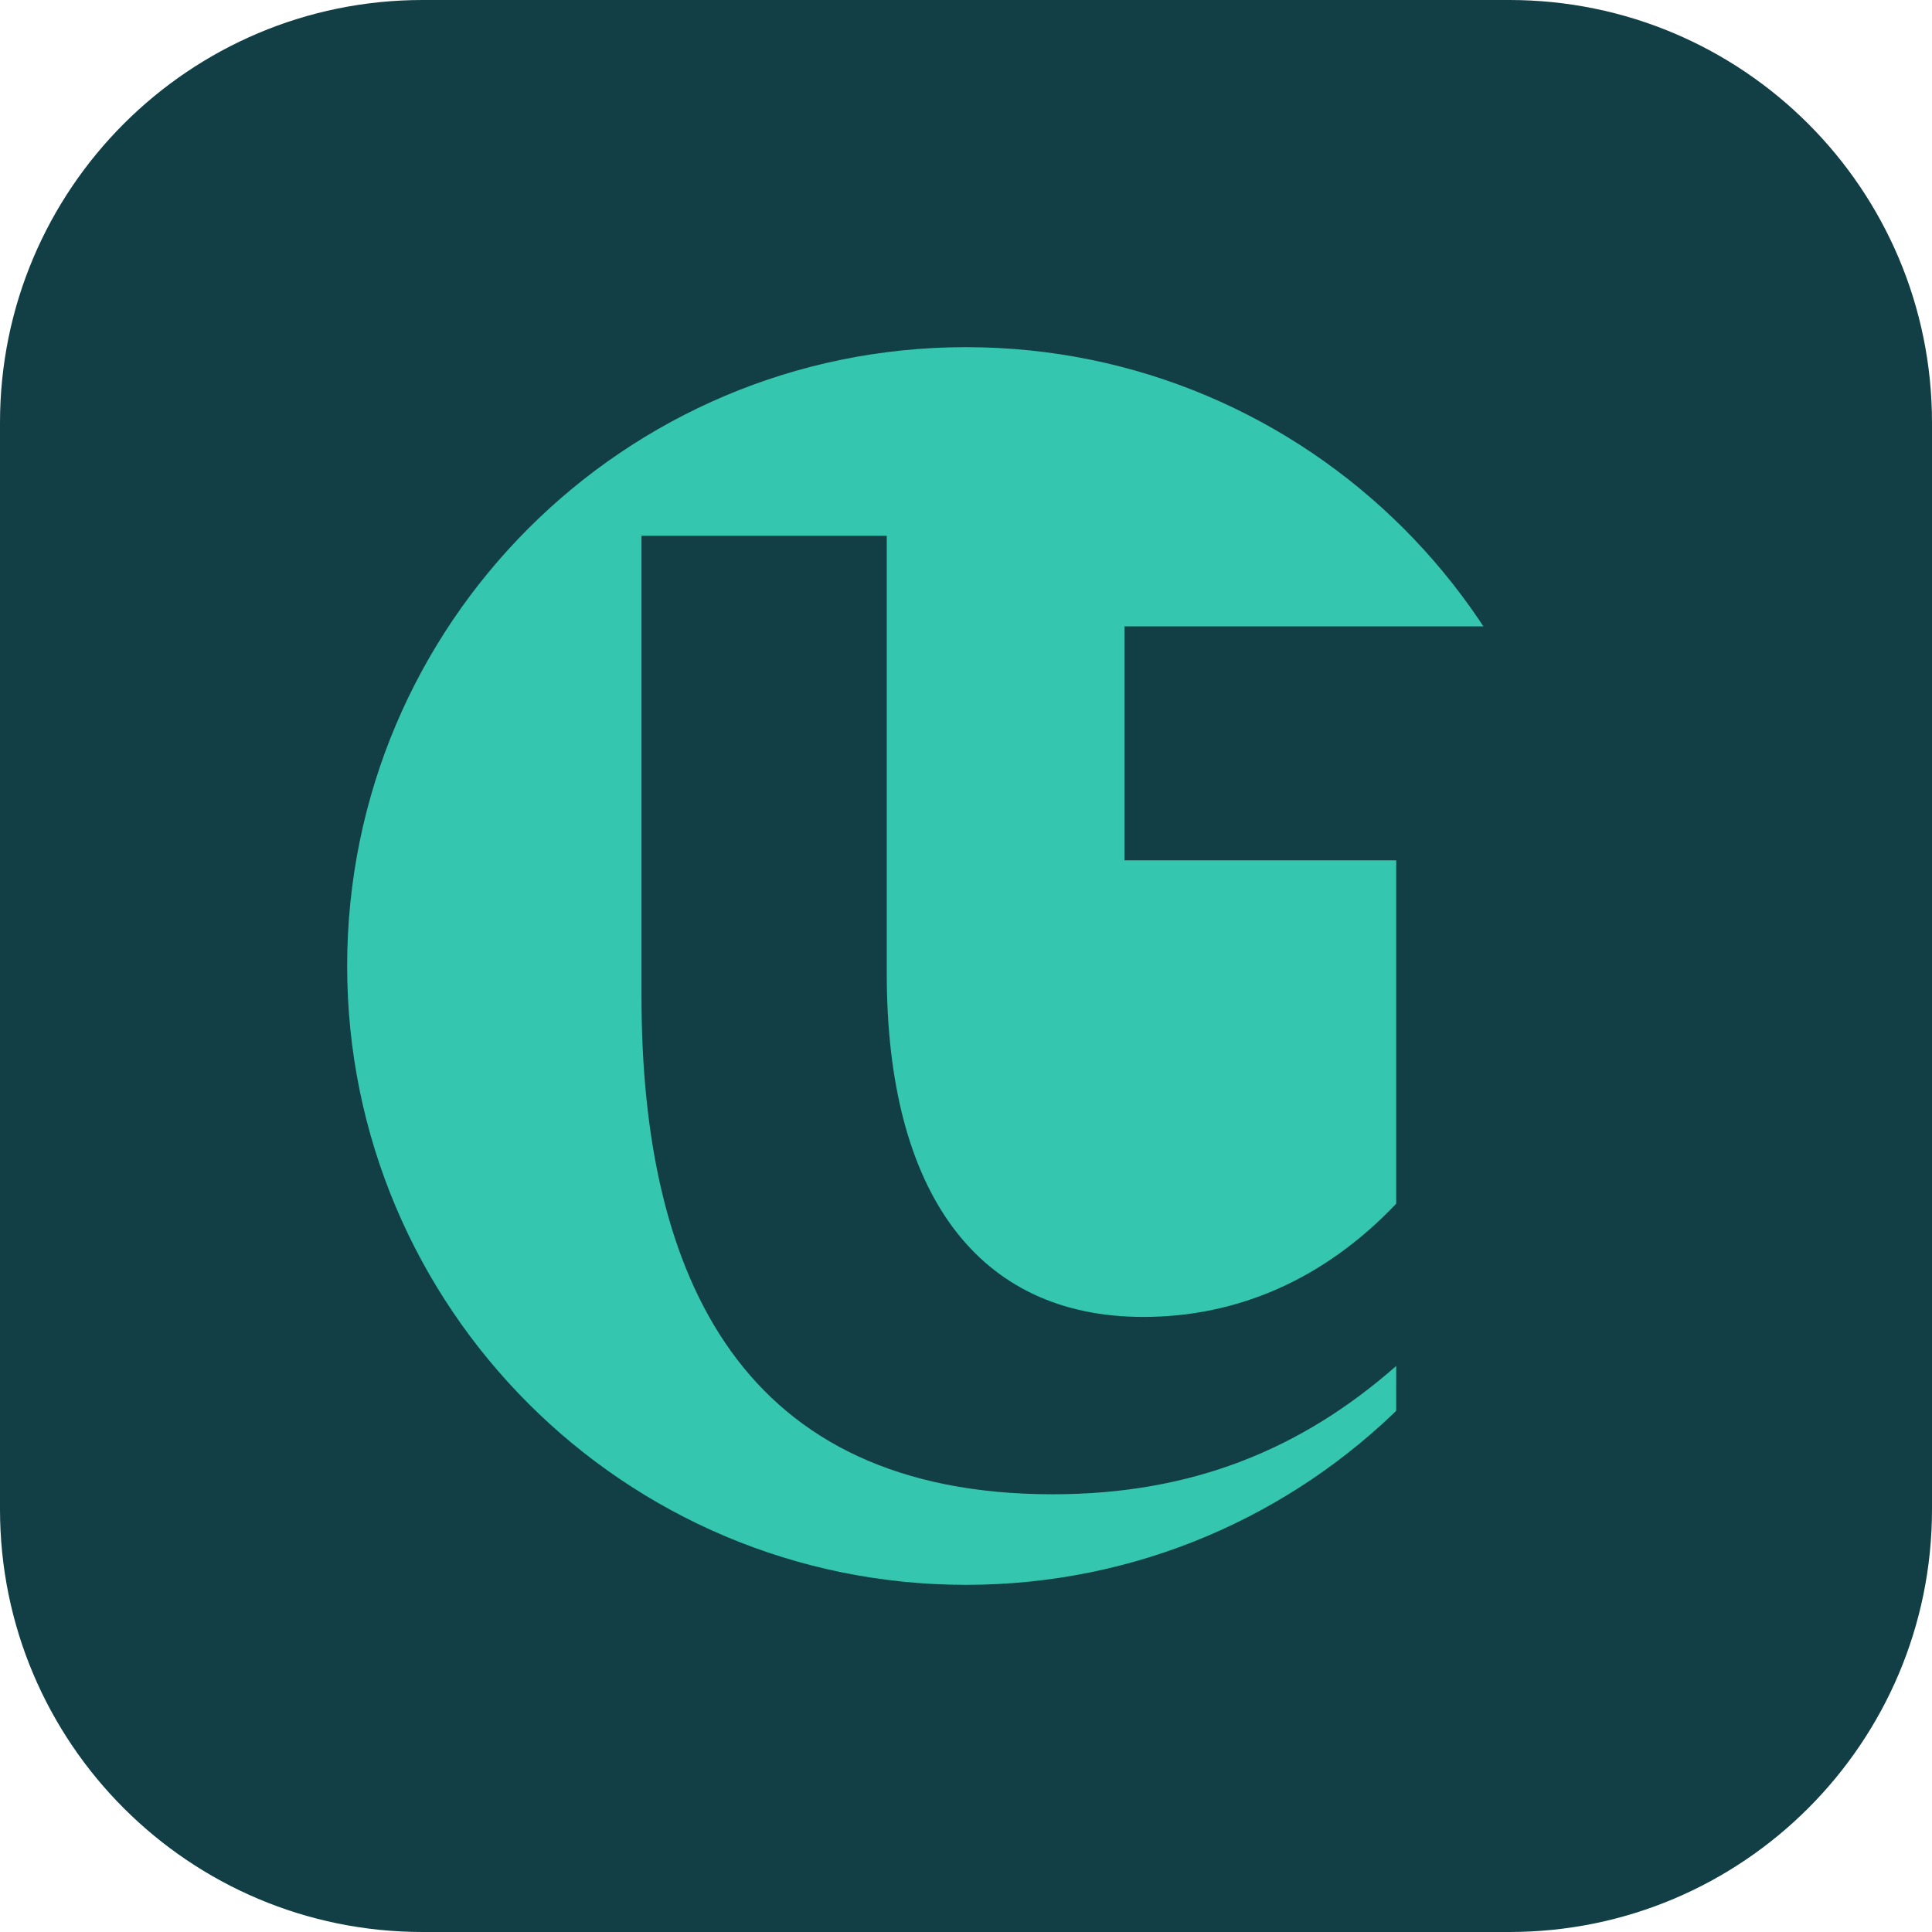
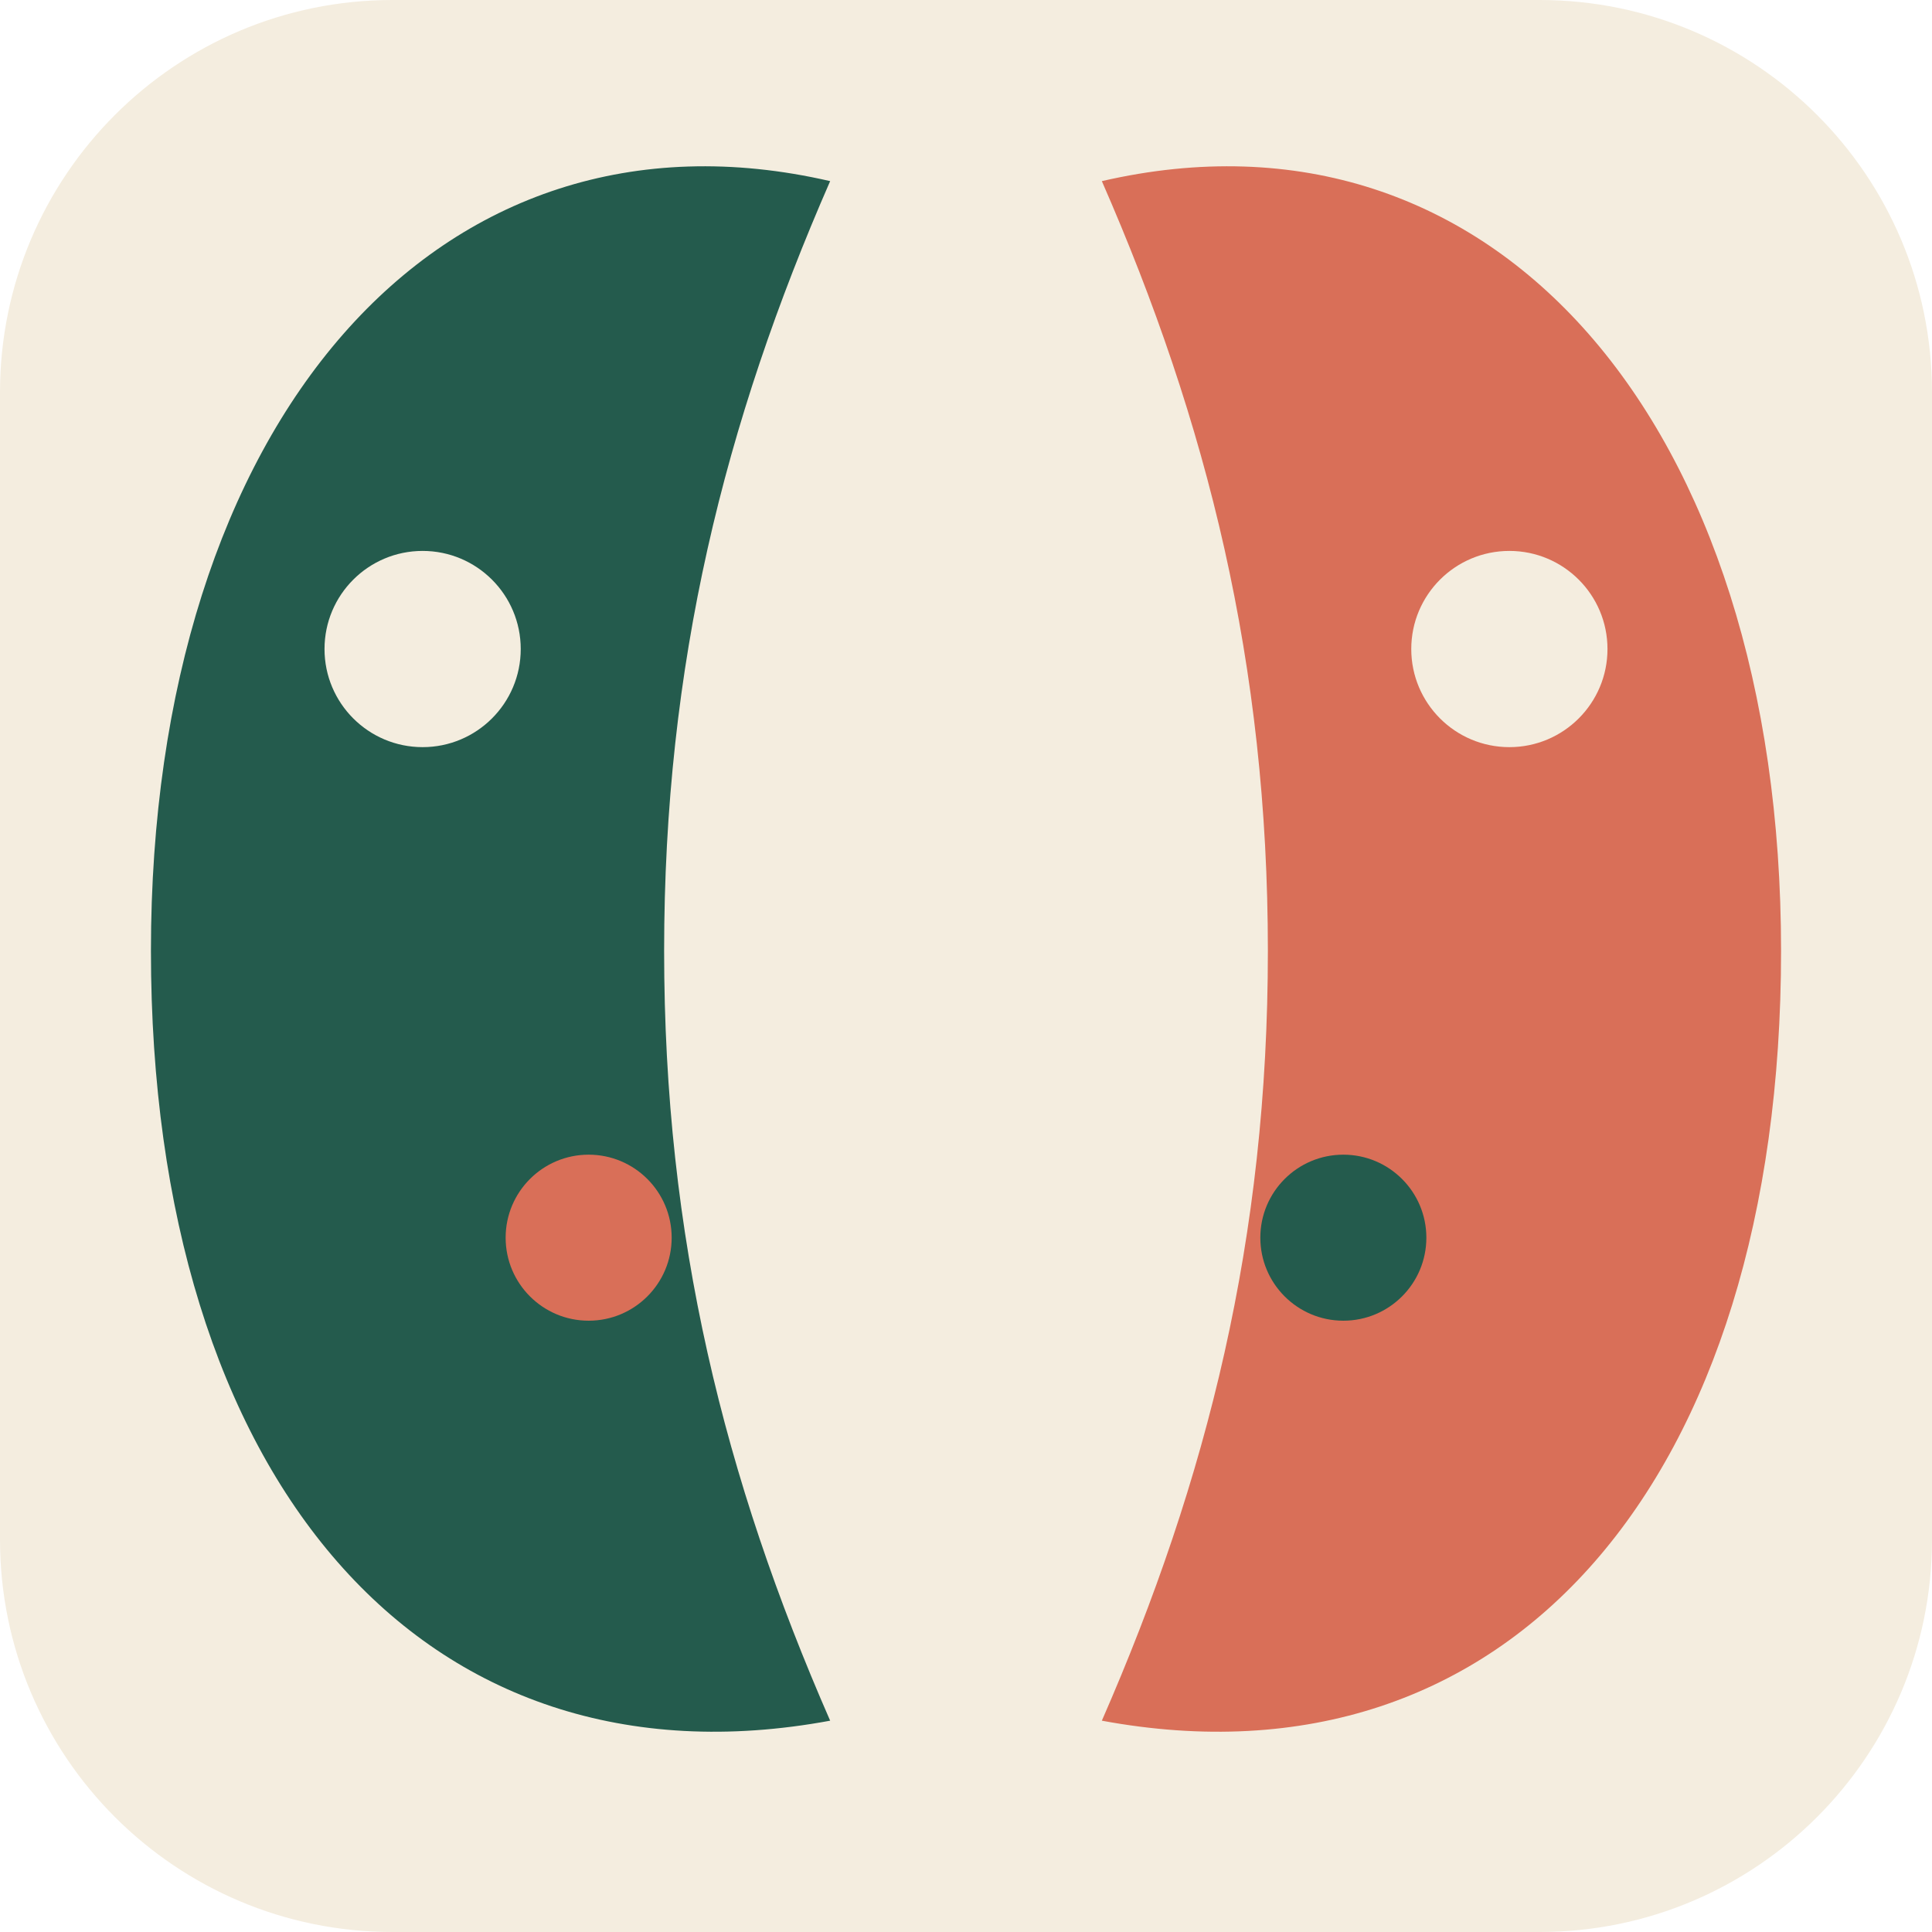
- <svg xmlns="http://www.w3.org/2000/svg" viewBox="0 0 512 512">
-   <rect width="512" height="512" rx="112" fill="#123f46" />
-   <circle cx="256" cy="256" r="164" fill="#35c6b0" />
-   <path d="M170 142h65v116c0 58 24 91 68 91 25 0 48-10 67-30v-91h-72v-62h142v220h-70v-24c-25 22-54 34-91 34-82 0-109-57-109-132z" fill="#123f46" />
+ <svg xmlns="http://www.w3.org/2000/svg" viewBox="0 0 128 128" role="img" aria-labelledby="title">
+   <rect width="128" height="128" rx="26" fill="#F4EDDF" />
+   <path d="M55 12C29 6 10 28 10 63c0 35 18 56 45 51-7-16-11-32-11-51s4-35 11-51Z" fill="#245B4D" />
+   <path d="M73 12c26-6 45 16 45 51 0 35-18 56-45 51 7-16 11-32 11-51S80 28 73 12Z" fill="#D96F58" />
+   <circle cx="28" cy="43" r="6.5" fill="#F4EDDF" />
+   <circle cx="39" cy="82" r="5.5" fill="#D96F58" />
+   <circle cx="100" cy="43" r="6.5" fill="#F4EDDF" />
+   <circle cx="89" cy="82" r="5.5" fill="#245B4D" />
</svg>
